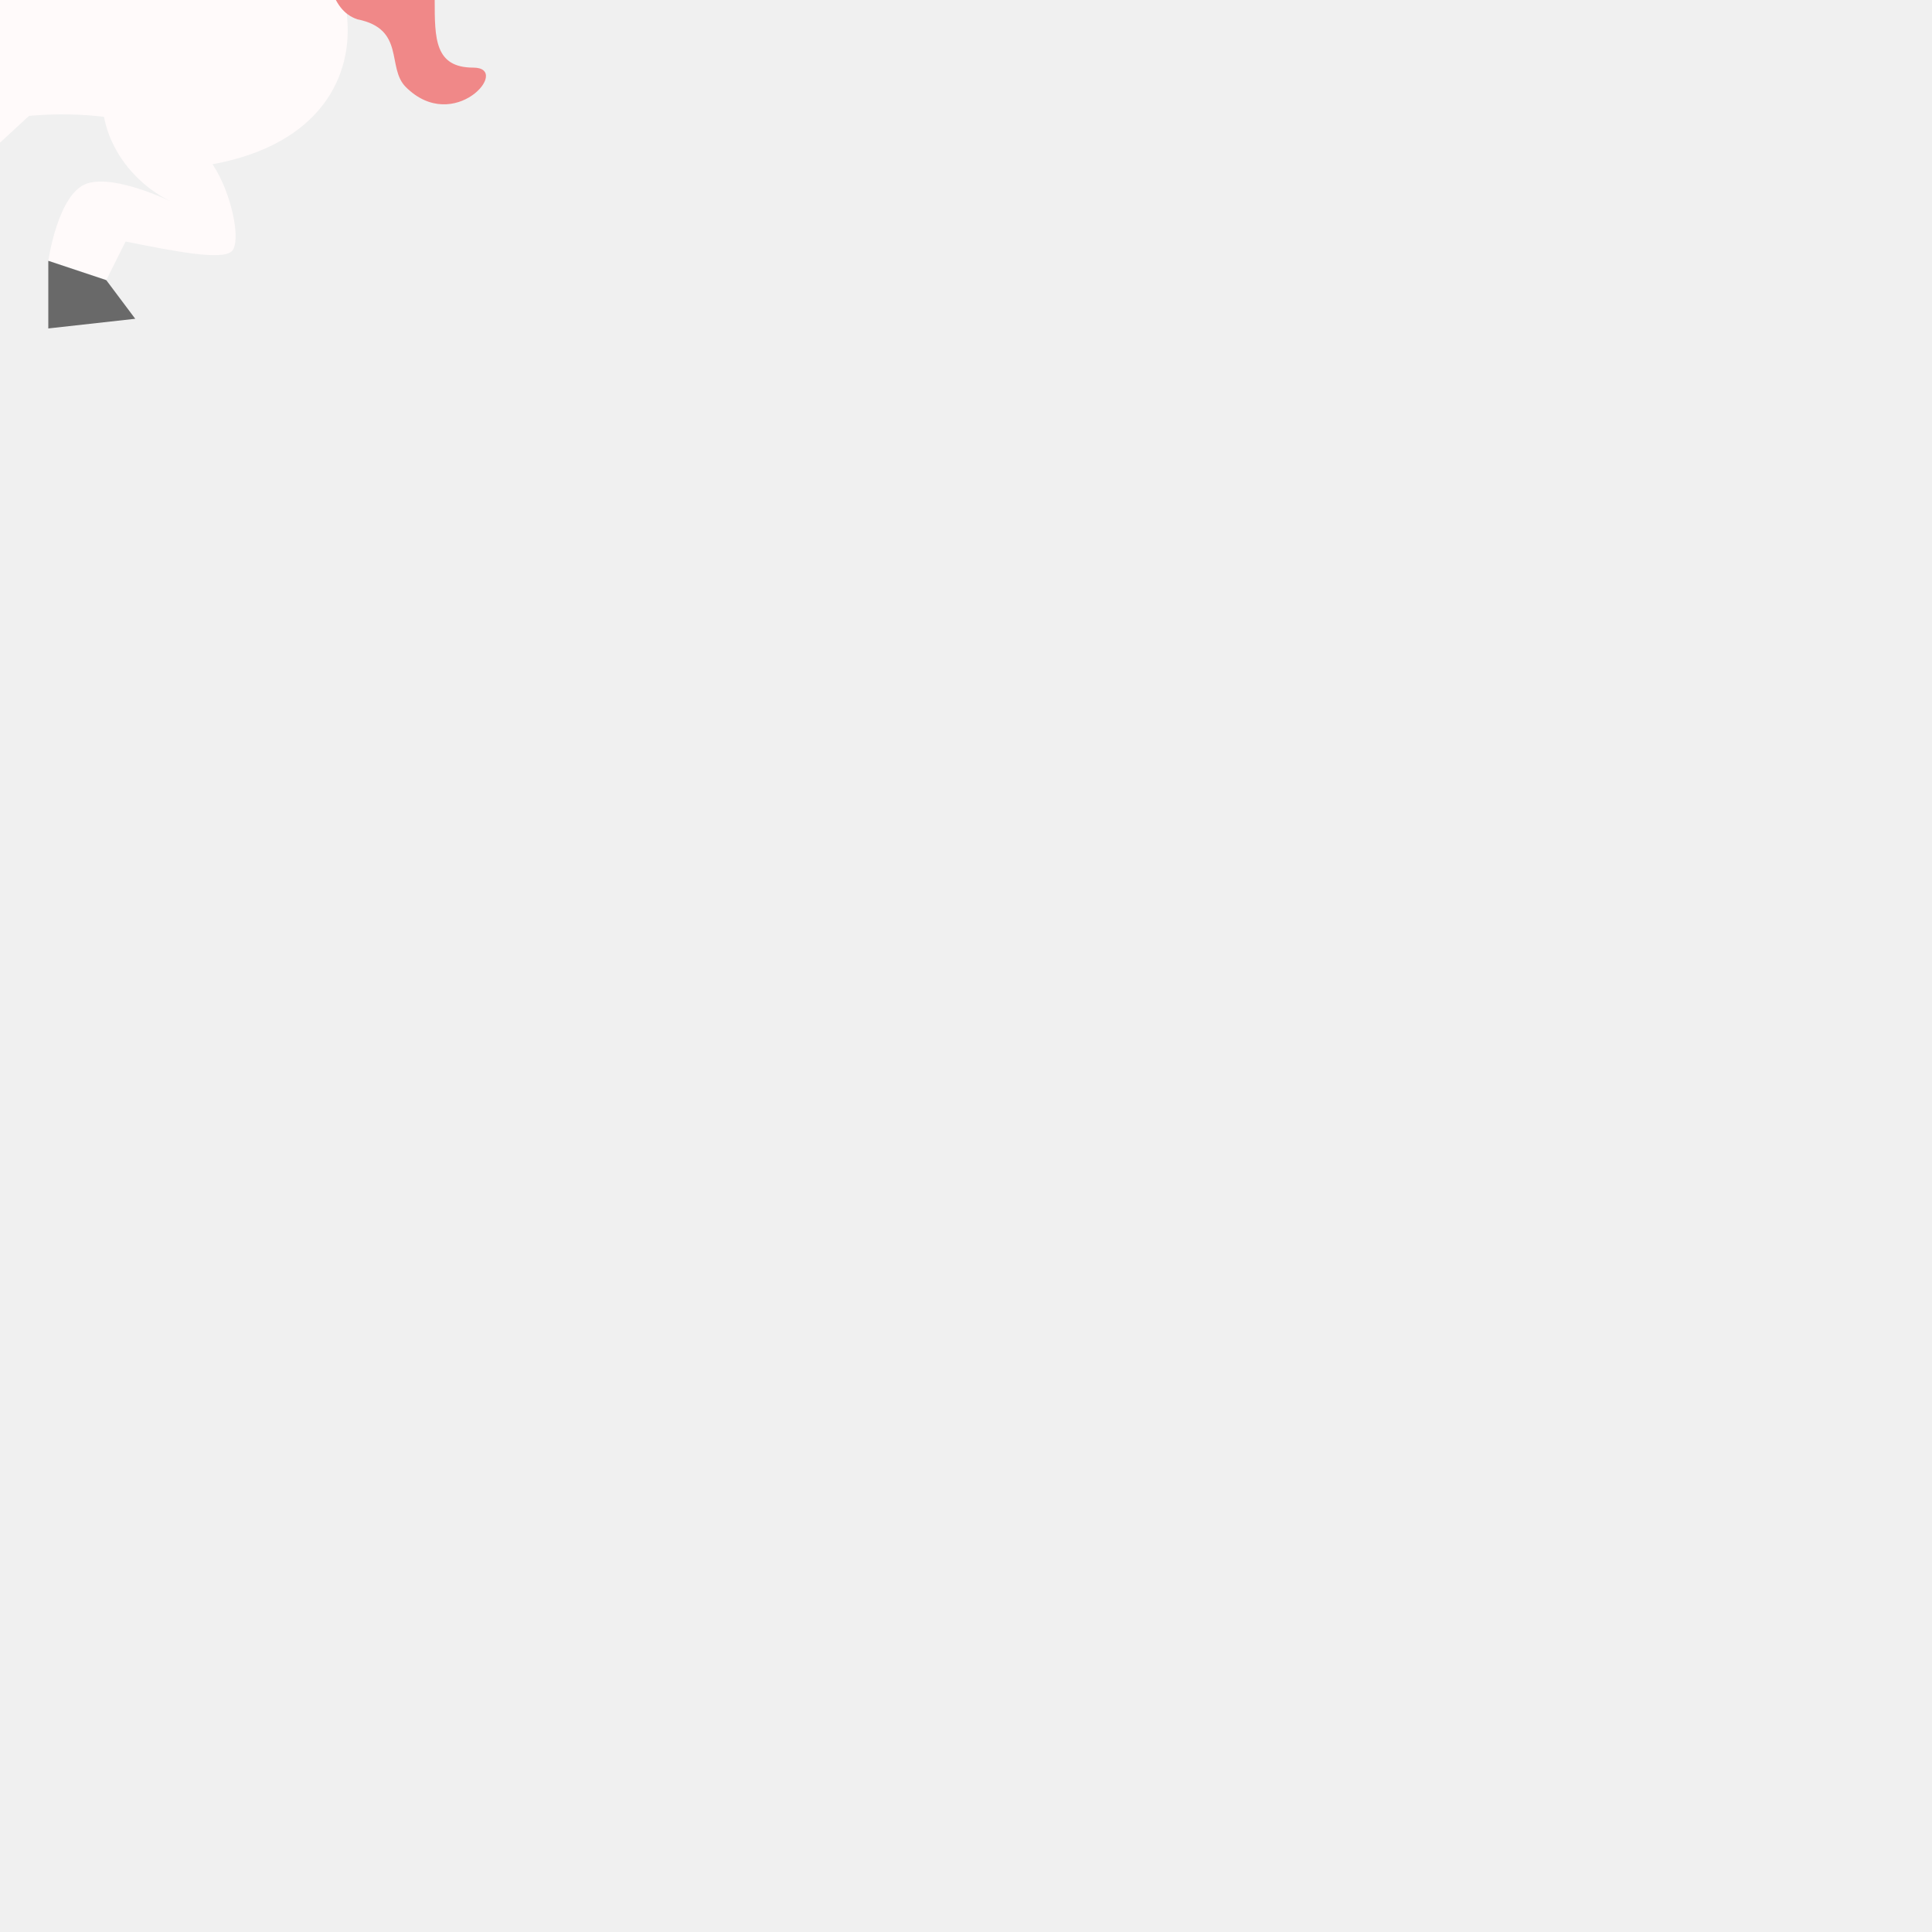
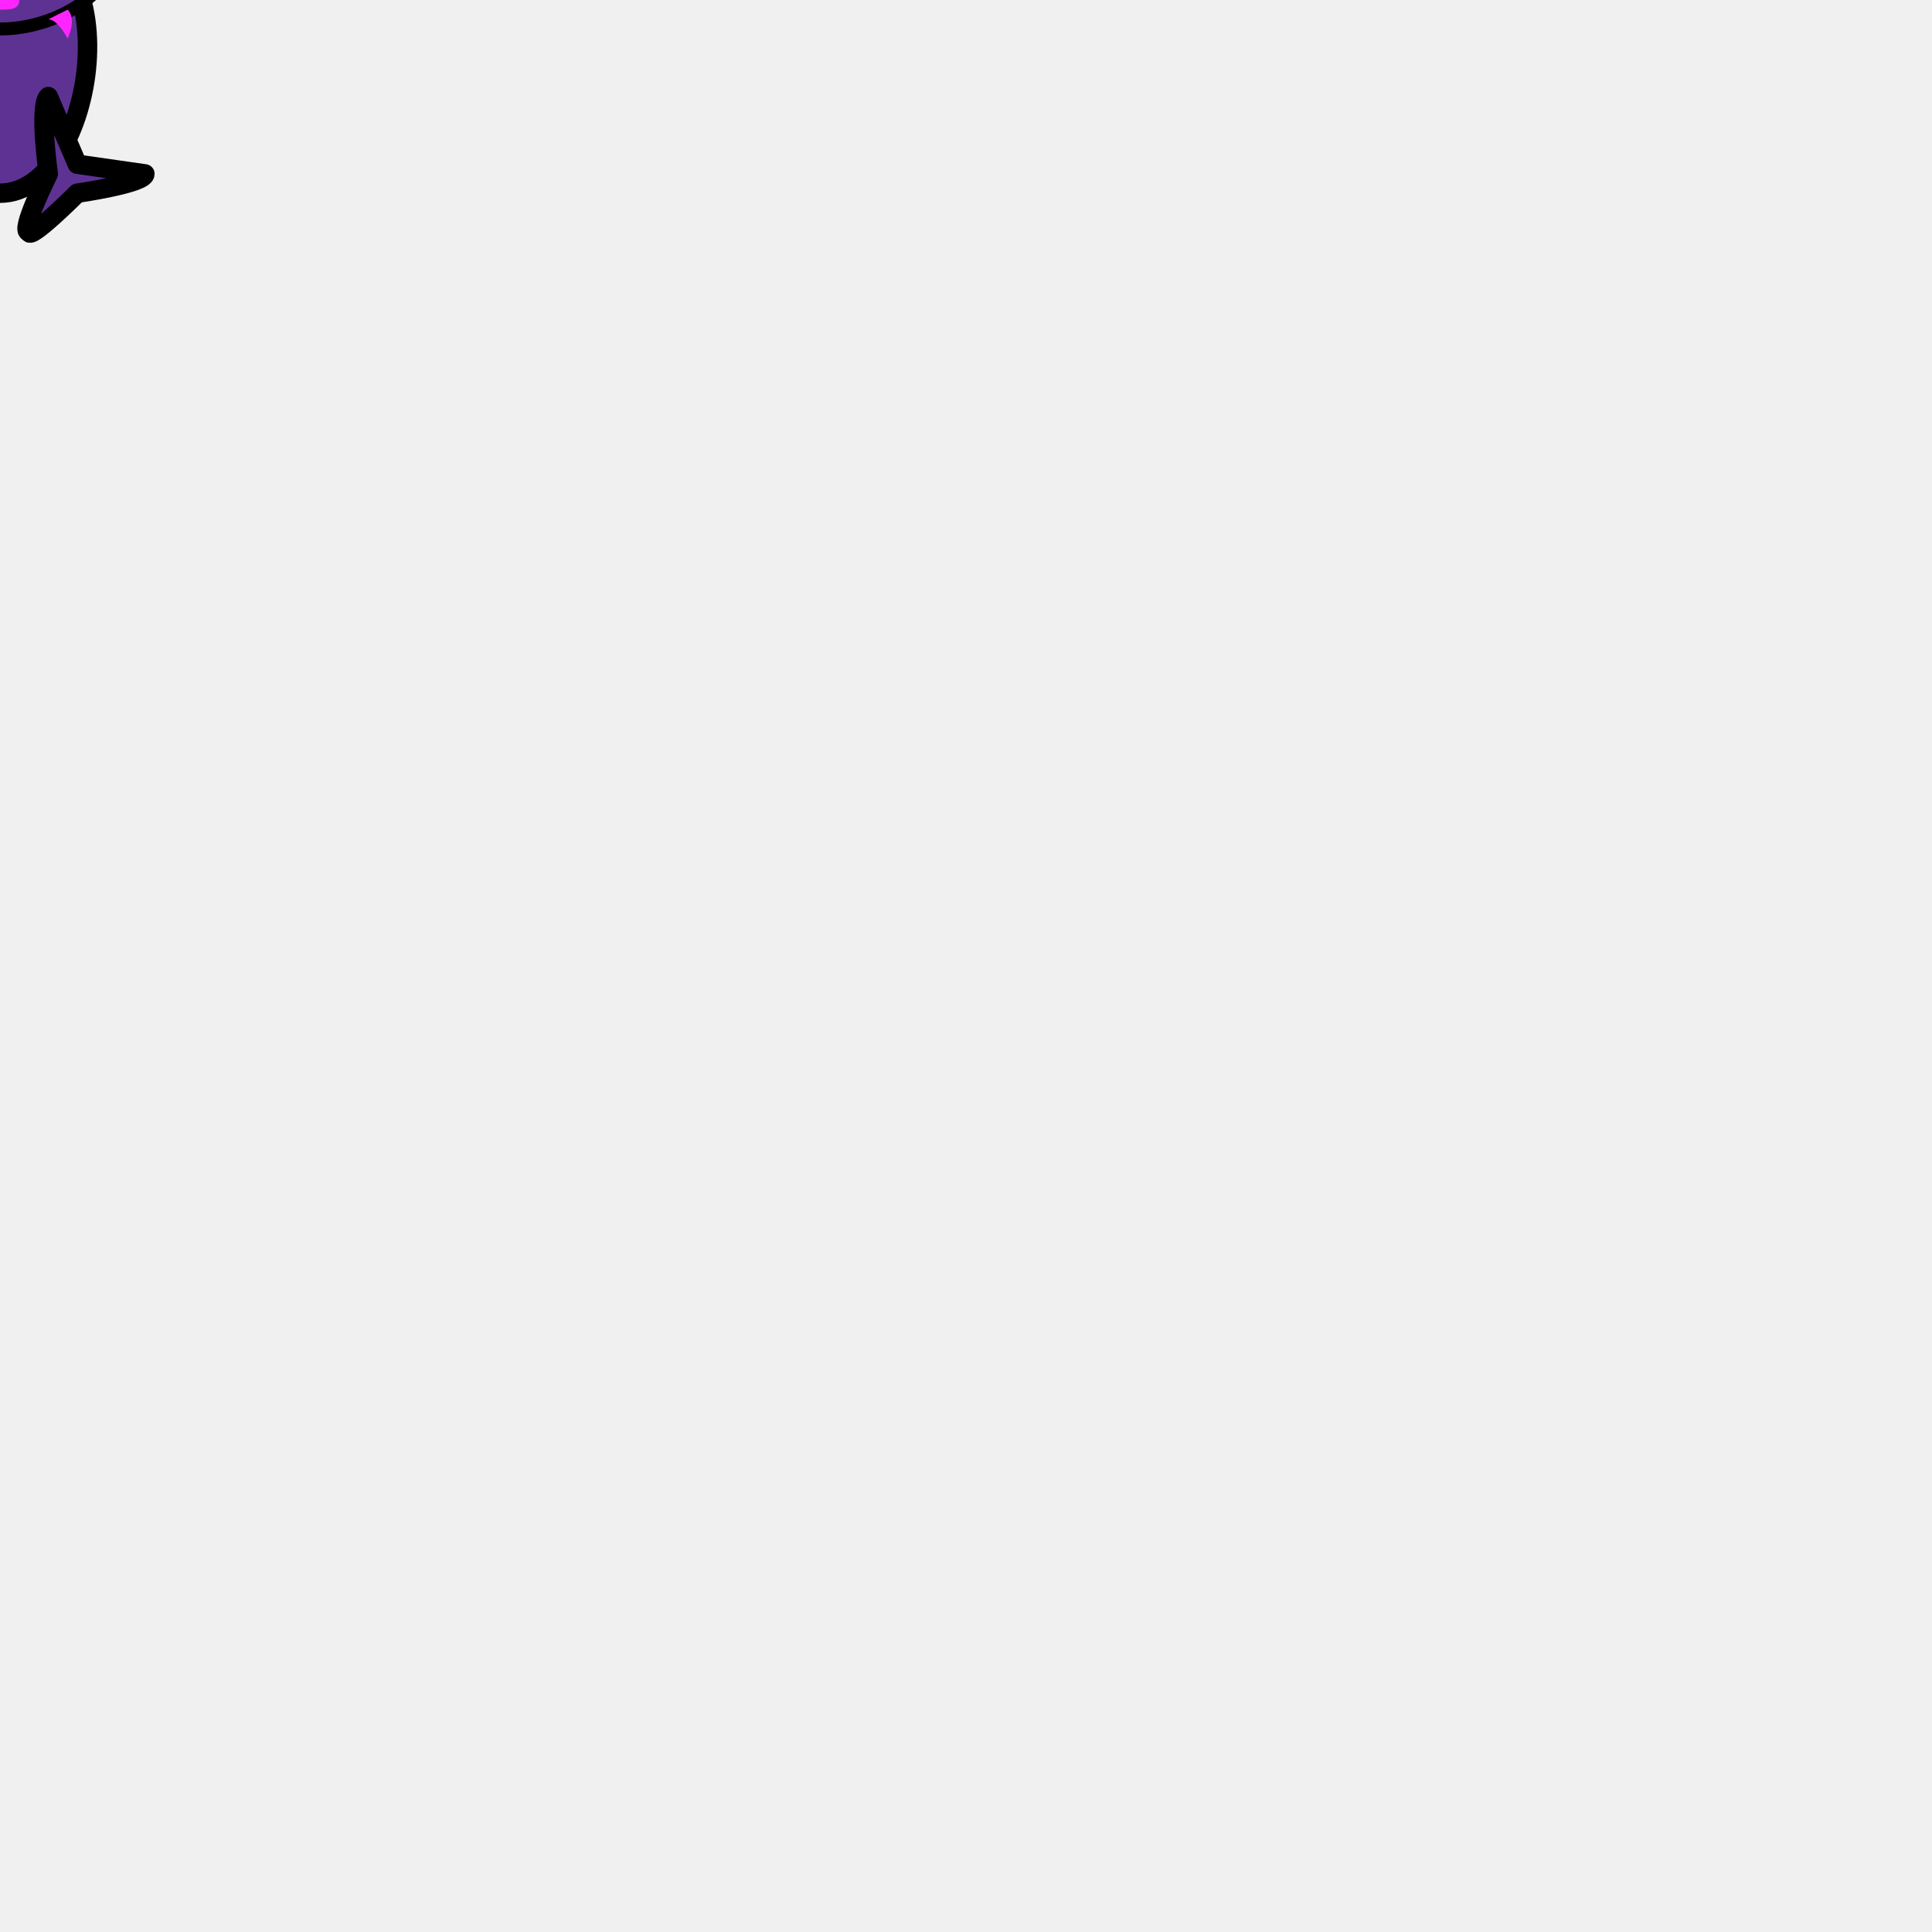
<svg xmlns="http://www.w3.org/2000/svg" xmlns:xlink="http://www.w3.org/1999/xlink" width="200" height="200" viewBox="0 0 200 200" version="1.1" id="svg1" xml:space="preserve">
  <defs id="defs1">
+     <linearGradient id="linearGradient12">
+       <stop style="stop-color:#ff25ff;stop-opacity:1;" offset="0" id="stop12" />
+       <stop style="stop-color:#000000;stop-opacity:1;" offset="1" id="stop13" />
+     </linearGradient>
    <linearGradient id="linearGradient40">
      <stop style="stop-color:#f08888;stop-opacity:1;" offset="0" id="stop139" />
      <stop style="stop-color:#ff55ff;stop-opacity:1;" offset="0.238" id="stop140" />
      <stop style="stop-color:#adc6ff;stop-opacity:1;" offset="0.581" id="stop141" />
      <stop style="stop-color:#80fdcd;stop-opacity:1;" offset="0.804" id="stop142" />
      <stop style="stop-color:#ffff70;stop-opacity:1;" offset="1" id="stop143" />
    </linearGradient>
    <linearGradient xlink:href="#linearGradient40" id="linearGradient233" gradientUnits="userSpaceOnUse" x1="66" y1="125" x2="166" y2="200" gradientTransform="translate(-1)" />
    <linearGradient xlink:href="#linearGradient40" id="linearGradient241" gradientUnits="userSpaceOnUse" x1="55" y1="120" x2="170" y2="195" />
    <linearGradient xlink:href="#linearGradient40" id="linearGradient242" gradientUnits="userSpaceOnUse" x1="59.594" y1="117.721" x2="160" y2="190" />
    <linearGradient xlink:href="#linearGradient40" id="linearGradient1" gradientUnits="userSpaceOnUse" x1="0" y1="100" x2="100" y2="0" />
    <linearGradient xlink:href="#linearGradient40" id="linearGradient2" gradientUnits="userSpaceOnUse" x1="0" y1="100" x2="100" y2="0" />
    <linearGradient xlink:href="#linearGradient40" id="linearGradient3" gradientUnits="userSpaceOnUse" x1="0" y1="100" x2="100" y2="0" />
    <linearGradient xlink:href="#linearGradient40" id="linearGradient4" gradientUnits="userSpaceOnUse" x1="0" y1="100" x2="100" y2="0" />
+     <linearGradient xlink:href="#linearGradient12" id="linearGradient13" x1="-50.006" y1="1.096" x2="3.382" y2="1.096" gradientUnits="userSpaceOnUse" />
  </defs>
  <g id="g73" style="display:none;opacity:1">
    <path style="fill:#000000;fill-opacity:1;stroke:#ff4500;stroke-width:0.99;stroke-linecap:round;stroke-linejoin:round;stroke-dasharray:none;stroke-opacity:1;paint-order:fill markers stroke" d="M -7,30 -27,42 V 22 l -8,1 5,-13 -20,-18 16,-2 -3,-8 7,-2 c 0,0 -14,-10 -14,-26 0,-17 22,-45 0,-40 26,-23 15,28 17,36 1,9 13,17 13,17 7,-12 -3,-13 -3,-13 10,-7 17,7 17,7 0,0 7,-13 17,-7 0,0 -11,1 -3,13 0,0 12,-8 13,-17 1,-9 -10,-59 17,-36 -22,-6 0,23 0,40 0,17 -14,26 -14,26 l 7,2 -3,8 16,2 -20,18 5,13 -8,-1 V 42 L 7,30 0,38 Z" id="path71" />
    <path id="path74" style="fill:#ff4500;fill-opacity:1;stroke:none;stroke-width:0.9;stroke-linecap:round;stroke-linejoin:round;stroke-dasharray:none;paint-order:fill markers stroke" d="M 9,1 C 5,9 4,15 6,16 8,17 13,13 17,6 21,-1 23,-9 21,-10 19,-11 13,-7 9,1 Z M -9,1 c 4,8 5,14 3,15 -2,1 -7,-3 -11,-10 -4,-7 -6,-15 -4,-16 2,-1 8,3 12,11 z m -16,6 13,15 5,-2 7,3 7,-3 5,2 13,-15 -13,18 -5,-2 -7,5 -7,-5 -5,2 z" />
  </g>
-   <g id="g233" style="display:inline;opacity:1">
+   <g id="g233" style="display:none;opacity:1">
    <path id="path220" style="fill:#fffafa;fill-opacity:1;stroke:none;stroke-width:2.755;stroke-linecap:round;stroke-linejoin:round;stroke-dasharray:none;stroke-opacity:1;paint-order:fill markers stroke" d="M 31,4 C 6,-3 7,16 18,21 18,21 12,18 9,19 6,20 5,27 5,27 l 6,2 2,-4 c 5,1 10,2 11,1 1,-1 0,-6 -2,-9 22,-4 15,-28 0,-30 -14,-1 -31,4 -32,0 -3,2 0,-1 -11,9 1,6 4,15 13,16 0,0 -4,7 -6,10 l -9,8 7,6 6,-12 13,-12 c 0,0 9,-1 14,2 m -31,-9 -14,5 -12,2 7,6 9,-5 14,-4 z" />
    <path style="fill:url(#linearGradient233);fill-opacity:1;stroke:none;stroke-width:2.755;stroke-linecap:round;stroke-linejoin:round;stroke-dasharray:none;paint-order:fill markers stroke" d="m 33,-6 c 6,-4 12,0 12,6 0,4 0,7 4,7 4,0 -2,7 -7,2 C 40,7 42,3 37,2 34,1 34,-3 33,-6 Z" id="path221" />
    <path style="display:inline;fill:url(#linearGradient241);stroke:none;stroke-width:2.755;stroke-linecap:round;stroke-linejoin:round;stroke-dasharray:none;stroke-opacity:1;paint-order:fill markers stroke" d="m -11,-13 c 1,3 0,10 4,11 3,0 4,-3 5,-5 2,1 7,2 9,-3 2,1 8,1 8,-1 0,-1 -1,-4 -4,-3 0,0 -4,-4 -10,0 0,0 -5,-7 -12,1 z" id="path222" />
    <path id="path233" style="display:inline;fill:#696969;fill-opacity:1;stroke:none;stroke-width:2.755;stroke-linecap:round;stroke-linejoin:round;stroke-dasharray:none;stroke-opacity:1;paint-order:fill markers stroke" d="m 5,27 6,2 3,4 -9,1 z m -24,-1 6,4 -3,6 -7,-6 z m -13,-15 5,4 -6,3 -7,-6 z" />
    <g id="g228">
      <path style="display:inline;fill:#fffafa;fill-opacity:1;stroke:none;stroke-width:2.755;stroke-linecap:round;stroke-linejoin:round;stroke-dasharray:none;stroke-opacity:1;paint-order:fill markers stroke" d="m -11,-16 c 4,11 -4,19 -11,18 -22,24 -32,-1 -22,-9 6,-4 8,-11 11,-15 0,0 -5,-8 1,-11 5,3 2,8 3,11 4,-1 8,-1 13,1 0,0 4,-9 11,-6 2,4 -6,11 -6,11 z" id="path223" />
      <path style="fill:#ffbfaf;fill-opacity:1;stroke:none;stroke-width:2.755;stroke-linecap:round;stroke-linejoin:round;stroke-dasharray:none;stroke-opacity:1;paint-order:fill markers stroke" d="m -41,-9 c 0,0 10,7 13,16 0,2 -8,10 -18,3 -9,-7 1,-18 5,-19 z" id="path224" />
      <path id="path227" style="fill:none;fill-opacity:1;stroke:#000000;stroke-width:2.755;stroke-linecap:round;stroke-linejoin:round;stroke-dasharray:none;stroke-opacity:1;paint-order:fill markers stroke" d="m -47,8 c 3,0 3,1 3,1 m 8,-20 c -3,2 -3,-1 -3,-1 m 18,4 c -2,3 -5,0 -5,0" />
      <path style="fill:url(#linearGradient242);stroke:none;stroke-width:2.755;stroke-linecap:round;stroke-linejoin:round;stroke-dasharray:none;stroke-opacity:1;paint-order:fill markers stroke" d="m -29,-22 c 0,0 -4,1 -2,4 3,3 13,0 15,-3 -1,-1 -15,-7 -13,-1 z" id="path228" />
      <path id="ellipse228" style="fill:#b69188;stroke-width:3;stroke-linecap:round;stroke-linejoin:round;paint-order:fill markers stroke" d="m -46,0 c 0,0 0,1 -1,1 -1,0 -1,-1 -1,-1 0,0 0,-1 1,-1 1,0 1,1 1,1 z m 9,6 c 0,0 0,1 -1,1 -1,0 -1,-1 -1,-1 0,0 0,-1 1,-1 1,0 1,1 1,1 z" />
      <path style="display:inline;opacity:1;fill:#fffafa;fill-opacity:1;stroke:none;stroke-width:0.75;stroke-linecap:round;stroke-linejoin:round;paint-order:fill markers stroke" d="m -27,-21 c 0,0 1.5,-8 3,-8 1.5,0 3,8 3,8 -3,1.5 -6,0 -6,0 z" id="path8" />
    </g>
  </g>
-   <g id="g43" style="display:none;opacity:1">
-     <path style="fill:#5e3293;fill-opacity:1;stroke:#000000;stroke-width:2.011;stroke-linecap:round;stroke-linejoin:round;stroke-opacity:1;paint-order:fill markers stroke" d="m -23,-17 c -25,1 -26,17 -26,17 3,-2 11,0 11,10 7,-5 12,0 12,6 3,-4 9,-3 11,3 9,2 23,-13 15,-21 0,0 -19,2 -23,-15 z m 46,0 C 48,-16 49,0 49,0 46,-2 38,0 38,10 31,5 26,10 26,16 23,12 17,13 15,19 6,21 -8,6 0,-2 0,-2 19,0 23,-17 Z" id="path31" />
+   <g id="g10" style="fill:url(#linearGradient13)">
+     <path style="display:inline;opacity:1;fill:url(#linearGradient13);fill-opacity:1;stroke:#000000;stroke-width:2.011;stroke-linecap:round;stroke-linejoin:round;stroke-opacity:1;paint-order:fill markers stroke" d="m -23,-17 c -25,1 -26,17 -26,17 3,-2 11,0 11,10 7,-5 12,0 12,6 3,-4 9,-3 11,3 9,2 23,-13 15,-21 0,0 -19,2 -23,-15 z" id="path9" />
+     <path id="path12" style="fill:#000000;fill-opacity:1;stroke-linecap:round;stroke-linejoin:round;paint-order:fill markers stroke" d="m -15 16 c 0 0 -8 -27 -8 -33 -2 12 5 28 8 33 z m -8 -33 c -3 10 -2 30 -2 30 -2 -11 -4 -20 2 -30 z m 0 0 c -4 6 -14 24 -14 24 2 -10 7 -19 14 -24 z" />
+     <path style="display:none;opacity:1;fill:url(#linearGradient13);fill-opacity:1;stroke:#000000;stroke-width:2.011;stroke-linecap:round;stroke-linejoin:round;stroke-opacity:1;paint-order:fill markers stroke" d="m -23,-17 c -25,1 -26,17 -26,17 3,-2 11,0 11,10 7,-5 12,0 12,6 3,-4 9,-3 11,3 9,2 23,-13 15,-21 0,0 -19,2 -23,-15 z" id="path14" />
+   </g>
+   <g id="g43" style="display:inline;opacity:1">
+     <path style="display:none;fill:#5e3293;fill-opacity:1;stroke:#000000;stroke-width:2.011;stroke-linecap:round;stroke-linejoin:round;stroke-opacity:1;paint-order:fill markers stroke" d="m -23,-17 c -25,1 -26,17 -26,17 3,-2 11,0 11,10 7,-5 12,0 12,6 3,-4 9,-3 11,3 9,2 23,-13 15,-21 0,0 -19,2 -23,-15 z m 46,0 C 48,-16 49,0 49,0 46,-2 38,0 38,10 31,5 26,10 26,16 23,12 17,13 15,19 6,21 -8,6 0,-2 0,-2 19,0 23,-17 Z" id="path31" />
    <path style="display:inline;fill:#5e3293;fill-opacity:1;stroke:#000000;stroke-width:2.011;stroke-linecap:round;stroke-linejoin:round;stroke-opacity:1;paint-order:fill markers stroke" d="M 0,20 C -10,20 -14,-7 0,-7 14,-7 10,20 0,20 Z" id="path32" />
    <path style="display:inline;fill:#5e3293;fill-opacity:1;stroke:#000000;stroke-width:1.341;stroke-linecap:round;stroke-linejoin:round;stroke-dasharray:none;stroke-opacity:1;paint-order:fill markers stroke" d="m -3,-24 c -2,3 -16,9 -7,14 -6,6 2,13 10,13 8,0 16,-7 10,-13 9,-5 -5,-11 -7,-14 1,9 0,13 0,13 H 0 -3 c 0,0 -1,-4 0,-13 z" id="path33" />
    <path style="display:inline;fill:#5e3293;fill-opacity:1;stroke:#000000;stroke-width:2.011;stroke-linecap:round;stroke-linejoin:round;stroke-opacity:1;paint-order:fill markers stroke" d="m -3,24 c 0,1 -5,-4 -5,-4 0,0 -7,-1 -7,-2 l 7,-1 3,-7 c 1,1 0,8 0,8 0,0 3,6 2,6 z m 6,0 c 0,1 5,-4 5,-4 0,0 7,-1 7,-2 L 8,17 5,10 c -1,1 0,8 0,8 0,0 -3,6 -2,6 z" id="path34" />
    <path style="display:inline;fill:#82ff52;fill-opacity:1;stroke:none;stroke-width:1.341;stroke-linecap:round;stroke-linejoin:round;stroke-dasharray:none;paint-order:fill markers stroke" d="m -10,-10 8,8 c -7,0 -9,-3 -8,-8 z m 20,0 -8,8 c 7,0 9,-3 8,-8 z" id="path35" />
    <path style="fill:#ff25ff;fill-opacity:1;stroke:none;stroke-width:2;stroke-linecap:round;stroke-linejoin:round;stroke-dasharray:none;stroke-opacity:1;paint-order:fill markers stroke" d="m -3,-24 c -2,6 -9,10 -6,12 3,2 6,1 6,1 -2,-5 0,-13 0,-13 z m 6,0 c 2,6 9,10 6,12 -3,2 -6,1 -6,1 2,-5 0,-13 0,-13 z" id="path36" />
    <path style="fill:#ff25ff;fill-opacity:1;stroke:none;stroke-width:2;stroke-linecap:round;stroke-linejoin:round;stroke-dasharray:none;stroke-opacity:1;paint-order:fill markers stroke" d="m -7,1 c -1,1 0,3 0,3 0,0 1,-2 2,-2 z M 7,1 C 8,2 7,4 7,4 7,4 6,2 5,2 Z" id="path42" />
    <path id="ellipse42" style="fill:#ff25ff;stroke-width:2;stroke-linecap:round;stroke-linejoin:round;paint-order:fill markers stroke" d="M 2,0 C 2,1 1,1 0,1 -1,1 -2,1 -2,0 c 0,-1 1,-1 2,-1 1,0 2,0 2,1 z" />
  </g>
  <g id="g170" style="display:none;stroke-width:2.247;stroke-dasharray:none">
    <path style="fill:#fffafa;fill-opacity:1;stroke:none;stroke-width:2.247;stroke-linecap:square;stroke-dasharray:none;stroke-opacity:1;paint-order:fill markers stroke" d="m 153,124 -8,13 -6,63 h -9 l 5,-18 -10,-43 -1,-5 h -8 c -10,1 -19,1 -29,-1 l -25,-6 -5,4 c -3,3 -6,7 -9,10 l -6,9 -3,28 1,22 h -7 l -5,-63 -5,-6 c -3,-4 -5,-9 -5,-14 v -11 c 0,-7 2,-14 7,-19 l 4,-5 C 35,74 45,70 55,71 l 33,5 c 7,0 13,0 19,-1 l 17,-4 7,-36 32,8 -3,9 -2,24 3,20 c 1,10 -2,19 -8,28 z" id="body" />
    <path style="display:inline;fill:url(#linearGradient2);stroke-width:2.247;stroke-linecap:square;stroke-dasharray:none;paint-order:fill markers stroke" d="m 34,77 v 8 c 0,6 -3,10 -7,14 -6,6 -9,18 -8,24 2,11 0,19 -3,22 -2,2 -10,10 -13,10 -2,0 -1,-5 0,-8 1,-3 2,-12 -1,-22 -3,-9 -3,-14 5,-21 5,-4 6,-7 6,-11 0,-4 -3,-18 9,-18 6,0 6,1 12,2 z" id="path155" />
    <g id="g169" style="display:inline">
      <path style="display:inline;fill:#fffafa;fill-opacity:1;stroke:none;stroke-width:2.247;stroke-linecap:square;stroke-dasharray:none;stroke-opacity:1;paint-order:fill markers stroke" d="m 131,35 14,-17 9,-11 v 12 l 13,4 22,15 c 3,2 10,9 9,12 l -1,4 c -1,2 -3,4 -5,6 -2,1 -14,-3 -14,-3 l -18,-6 z" id="path156" />
      <g id="g158">
        <path style="fill:#ffbfaf;fill-opacity:1;stroke-width:2.247;stroke-linecap:square;stroke-dasharray:none;paint-order:fill markers stroke" d="m 189,38 -11,19 c 2,2 15,10 21,-2 l 1,-3 c 3,-8 -9,-14 -11,-14 z" id="path157" />
        <path id="path158" style="fill:#b69188;stroke-linecap:square;paint-order:fill markers stroke" d="m 196,46 c -1,1 -5,-2 -4,-3 1,-1 5,2 4,3 z" />
      </g>
      <path style="display:inline;fill:#fffafa;fill-opacity:1;stroke:none;stroke-width:2;stroke-linecap:round;stroke-linejoin:round;stroke-dasharray:none;stroke-opacity:1;paint-order:fill markers stroke" d="m 154,19 13,4 7,-48 z" id="path167" />
      <path style="display:inline;fill:url(#linearGradient3);stroke:none;stroke-width:2.247;stroke-linecap:square;stroke-dasharray:none;paint-order:fill markers stroke" d="m 154,19 c -1,1 -2,1 -2,3 0,1 1,2 2,2 h 4 c 8,1 12,10 16,10 4,0 2,-5 2,-5 3,-1 3,-5 0,-5 -7,0 -9,-5 -15,-3 v 0 c -3,-2 -7,-2 -7,-2 z" id="path168" />
      <path style="display:inline;fill:url(#linearGradient4);stroke:none;stroke-width:2.247;stroke-linecap:square;stroke-dasharray:none;paint-order:fill markers stroke" d="m 145,18 -15,8 c -4,2 -7,7 -7,12 v 7 c 0,3 -2,7 -3,8 -4,3 -7,5 -7,10 1,12 3,21 10,21 2,0 4,-1 5,-3 l 5,-10 c 2,0 4,-1 5,-2 2,-2 2,-4 2,-6 l -1,-15 c 4,-2 6,-7 6,-12 z" id="path169" />
    </g>
    <path style="display:inline;fill:url(#linearGradient1);stroke:none;stroke-width:2.247;stroke-linecap:square;stroke-dasharray:none;paint-order:fill markers stroke" d="m 123,39 v 6 c 0,6 -3,7 -8,11 -5,4 -6,12 -8,19 h 2 c 4,0 6,3 8,6 1,2 3,3 5,3 6,0 8,-8 10,-13 5,0 7,-4 7,-8 0,-4 -1,-15 -1,-15 l 1,-2 c 5,-10 -11,-15 -14,-12 -1,1 -2,3 -2,5 z" id="path170" />
  </g>
+   <path style="display:none;stroke-width:2;stroke-dasharray:none;fill:#fffafa;fill-opacity:1;stroke:none;stroke-linecap:round;stroke-linejoin:round;stroke-opacity:1;paint-order:fill markers stroke" d="m 154,19 13,4 c 3,-33 9,-47 7,-48 -2,-1 -4,15 -20,44 z" id="path167-7" />
  <g id="g167" style="display:none;stroke-width:2.247;stroke-dasharray:none">
    <g id="g162" style="display:inline">
      <path style="display:inline;fill:#ff4500;fill-opacity:1;stroke:none;stroke-width:2.247;stroke-linecap:square;stroke-dasharray:none;paint-order:fill markers stroke" d="m 153,29 c 0,0 10,8 20,5 -1,4 -5,7 -10,6 -9,-2 -10,-11 -10,-11 z" id="path159" />
      <path id="path160" style="fill:#000000;stroke-width:8.052;stroke-linecap:square;paint-order:fill markers stroke" d="m 163,37 c 0,-4 3,-4 3,0 0,4 -3,4 -3,0 z" />
      <path id="path161" style="display:inline;fill:none;fill-opacity:1;stroke:#000000;stroke-width:2;stroke-linecap:round;stroke-linejoin:round;stroke-dasharray:none;stroke-opacity:1;paint-order:fill markers stroke" d="m 153,29 c 0,0 10,9 20,5 m 20,26 c 0,0 -6,-9 -11,-3" />
    </g>
    <g id="g164" style="display:inline;stroke-width:2.247;stroke-dasharray:none">
      <path id="path162" style="display:inline;fill:none;fill-opacity:1;stroke:#000000;stroke-width:2;stroke-linecap:round;stroke-linejoin:round;stroke-dasharray:none;stroke-opacity:1;paint-order:fill markers stroke" d="m 163,42 5,-5 m -8,1 8,-1 m -6,-4 6,4 m 25,23 c 0,0 -4,-3 -11,-2" />
    </g>
    <g id="g166" style="display:inline;stroke-width:2.247;stroke-dasharray:none">
      <path id="path166" style="display:inline;fill:none;fill-opacity:1;stroke:#000000;stroke-width:2;stroke-linecap:round;stroke-dasharray:none;stroke-opacity:1;paint-order:fill markers stroke" d="m 159,37 c 6,-5 3,-6 9,0 m 25,23 c 0,0 -5,0 -11,-3" />
    </g>
  </g>
  <g id="g6" style="display:none;stroke-width:2.247;stroke-dasharray:none">
    <path style="display:inline;fill:none;fill-opacity:1;stroke:#000000;stroke-width:3;stroke-linecap:round;stroke-linejoin:round;stroke-opacity:1;paint-order:fill markers stroke" d="m -5,20 c 5,7 10,0 10,0" id="path3" />
    <path style="display:none;fill:none;fill-opacity:1;stroke:#000000;stroke-width:3;stroke-linecap:round;stroke-linejoin:round;stroke-opacity:1;paint-order:fill markers stroke" d="M -5,20 C 0,30 19,14 19,14" id="path4" />
    <path id="path5" style="display:none;fill:#000000;stroke:none;stroke-width:3;stroke-linecap:round;stroke-linejoin:round;paint-order:fill markers stroke" d="m 15,0 c 0,5 0,10 -2,10 -2,0 -2,-5 -2,-10 0,-5 0,-10 2,-10 2,0 2,5 2,10 z m -26,0 c 0,5 0,10 -2,10 -2,0 -2,-5 -2,-10 0,-5 0,-10 2,-10 2,0 2,5 2,10 z" />
    <path id="path6" style="display:inline;fill:#000000;stroke:none;stroke-width:3;stroke-linecap:round;stroke-linejoin:round;paint-order:fill markers stroke" d="m -10,0 c 0,5 -1,10 -3,10 -2,0 -3,-5 -3,-10 0,-5 1,-10 3,-10 2,0 3,5 3,10 z m 26,0 c 0,5 -1,10 -3,10 -2,0 -3,-5 -3,-10 0,-5 1,-10 3,-10 2,0 3,5 3,10 z" />
  </g>
  <g id="g1" style="display:none;fill:#f08080;stroke:#000000">
    <path style="fill:#f08080;fill-opacity:1;stroke:#000000;stroke-width:3;stroke-linecap:round;stroke-linejoin:round;paint-order:fill markers stroke" d="M 1.1,7.9 C -11.5,-1.2 -8.8,-6.4 -6.5,-7.5 -2.5,-9 0,-6 0,-6 c 0,0 2.3,-2.1 5.1,-1.9 2.7,0.4 6.1,4.6 3.6,7.8 -2.5,3.2 -6.5,4.2 -7.6,8 z" id="path1" />
  </g>
  <g id="g2" style="display:none;fill:#f08080;stroke:#000000">
    <path style="display:inline;fill:#f08080;fill-opacity:1;stroke:#000000;stroke-width:3;stroke-linecap:round;stroke-linejoin:round;paint-order:fill markers stroke" d="m 1,8 c -13,-9 -11,-15 -7,-16 4,-1 6,2 6,2 0,0 2,-2 5,-2 3,0 6,5 4,8 C 7,3 3,4 1,8 Z" id="path2" />
  </g>
  <g id="g9" style="display:none;fill:#f5f5f5;stroke:#ffffff;stroke-width:1;stroke-dasharray:none" clip-path="none" transform="scale(2)">
    <path id="rect3" style="fill:#dcdcdc;stroke:#ffffff;stroke-linecap:round;stroke-linejoin:round;paint-order:fill markers stroke" d="M 35,10 H 23 V 0 h 12 m 0,20 H 30 V 10 h 5 M 0,10 H 11 V 20 H 0 M 0,0 H 3 V 10 H 0" />
    <path id="rect4" style="fill:#d3d3d3;stroke:#ffffff;stroke-width:1;stroke-linecap:round;stroke-linejoin:round;stroke-dasharray:none;paint-order:fill markers stroke" d="M 3,0 H 23 V 10 H 3 Z m 8,10 H 31 V 20 H 11 Z" />
  </g>
  <path style="display:none;fill:#b22222;fill-opacity:1;stroke-width:3;stroke-linecap:round;stroke-linejoin:round;paint-order:fill markers stroke" d="m 95,200 h 10 V 90 L 140,60 131.978,52.297 100,80 73.482,52.125 66.358,58.642 95,90 Z" id="path7" />
  <g id="g18" style="display:none">
    <path style="fill:#a9a9a9;stroke:none;stroke-width:15;stroke-linecap:round;stroke-linejoin:round;paint-order:fill markers stroke" d="m -40,-225 15,60 V 55 h 50 v -220 l 15,-60 z" id="path18" />
    <path style="display:inline;fill:#ba55d3;stroke:none;stroke-width:15;stroke-linecap:round;stroke-linejoin:round;paint-order:fill markers stroke" d="m -50,-225 c 0,0 50,15 100,0 -35,-50 -50,-125 -50,-125 0,0 -15,75 -50,125 z" id="path15" />
    <path id="path23" style="fill:#808080;fill-opacity:1;stroke:none;stroke-width:15;stroke-linecap:round;stroke-linejoin:round;paint-order:fill markers stroke" d="m -25,-185 c 5,5 10,5 10,5 l -5,-25 c 0,0 -5,-15 -10,-5 z m 5,135 h 10 v -30 c 0,0 -5,-10 -10,0 z m 0,-68 h 10 v -30 c 0,0 -5,-12 -10,0 z" />
  </g>
  <g id="g186" style="display:none">
    <text xml:space="preserve" style="font-size:40px;line-height:40px;font-family:'Arial Rounded MT Bold';-inkscape-font-specification:'Arial Rounded MT Bold, ';text-align:center;letter-spacing:0.5px;word-spacing:0px;writing-mode:lr-tb;direction:ltr;text-anchor:middle;fill:#b22222;stroke-width:3;stroke-linecap:round;stroke-linejoin:round;paint-order:fill markers stroke" id="text1" x="100.352" y="100.016">
      <tspan style="font-style:normal;font-variant:normal;font-weight:bold;font-stretch:normal;font-size:40px;font-family:Neistil;-inkscape-font-specification:'Neistil Bold';letter-spacing:0.5px" id="tspan12" x="100.602" y="100.016">abcdefghijklmnopqrstuvwxyz0123456789:.,!</tspan>
    </text>
    <text xml:space="preserve" style="font-style:normal;font-variant:normal;font-weight:bold;font-stretch:normal;font-size:32px;line-height:1;font-family:Neistil;-inkscape-font-specification:'Neistil Bold';text-align:center;letter-spacing:0px;word-spacing:0px;writing-mode:lr-tb;direction:ltr;text-anchor:middle;fill:#ffffff;stroke:none;stroke-width:3;stroke-linecap:round;stroke-linejoin:round;paint-order:fill markers stroke" x="-260" y="140" id="text4">
      <tspan id="tspan4" x="-260" y="140">SLINGSHOT SIEGE</tspan>
    </text>
    <text xml:space="preserve" style="font-style:normal;font-variant:normal;font-weight:bold;font-stretch:normal;font-size:32px;line-height:1;font-family:Neistil;-inkscape-font-specification:'Neistil Bold';text-align:center;letter-spacing:0px;word-spacing:0px;writing-mode:lr-tb;direction:ltr;text-anchor:middle;fill:#ffffff;stroke:none;stroke-width:3;stroke-linecap:round;stroke-linejoin:round;paint-order:fill markers stroke" x="-259.12" y="172" id="text5">
      <tspan x="-259.12" y="172" id="tspan6">slingshot siege</tspan>
    </text>
    <text xml:space="preserve" style="font-style:normal;font-variant:normal;font-weight:bold;font-stretch:normal;font-size:32px;line-height:1;font-family:Neistil;-inkscape-font-specification:'Neistil Bold';text-align:center;letter-spacing:0px;word-spacing:0px;writing-mode:lr-tb;direction:ltr;text-anchor:middle;fill:#ffffff;stroke:none;stroke-width:3;stroke-linecap:round;stroke-linejoin:round;paint-order:fill markers stroke" x="-270" y="210" id="text7">
      <tspan x="-270" y="210" id="tspan8">tap to start</tspan>
    </text>
    <text xml:space="preserve" style="font-style:normal;font-variant:normal;font-weight:bold;font-stretch:normal;font-size:20px;line-height:1;font-family:Neistil;-inkscape-font-specification:'Neistil Bold';text-align:center;letter-spacing:0px;word-spacing:0px;writing-mode:lr-tb;direction:ltr;text-anchor:middle;fill:#ffffff;stroke:none;stroke-width:3;stroke-linecap:round;stroke-linejoin:round;paint-order:fill markers stroke" x="-54.05" y="118" id="text10">
      <tspan x="-54.05" y="118" id="tspan10">a</tspan>
    </text>
    <text xml:space="preserve" style="font-style:normal;font-variant:normal;font-weight:bold;font-stretch:normal;font-size:40px;line-height:1;font-family:Neistil;-inkscape-font-specification:'Neistil Bold';text-align:center;letter-spacing:0px;word-spacing:0px;writing-mode:lr-tb;direction:ltr;text-anchor:middle;fill:#ffffff;stroke:none;stroke-width:3;stroke-linecap:round;stroke-linejoin:round;paint-order:fill markers stroke" x="-215" y="50" id="text11">
      <tspan id="tspan11" x="-215" y="50" />
    </text>
    <path style="font-weight:bold;font-size:40px;line-height:40px;font-family:Neistil;-inkscape-font-specification:'Neistil Bold';text-align:center;letter-spacing:0.5px;word-spacing:0px;text-anchor:middle;fill:#b22222;stroke-width:3;stroke-linecap:round;stroke-linejoin:round;paint-order:fill markers stroke" d="m -242,35 h -18 v 20 h 18 z m -16,18 V 43 h 10 v -2 h -10 v -4 h 14 v 16 z m 10,-6 h -6 v 2 h 6 z m 26,-12 v 20 h -18 V 25 h 10 v 10 z m -16,-8 v 26 h 14 V 37 h -8 V 27 Z m 6,22 v -8 h 2 v 8 z m 30,6 h -18 V 35 h 18 z m -2,-2 v -8 h -8 v -2 h 8 v -6 h -14 v 16 z m 4,-18 v 20 h 18 V 25 h -10 v 10 z m 16,-8 v 26 h -14 V 37 h 8 V 27 Z m -6,22 v -8 h -2 v 8 z m 28,6 h -18 V 35 h 18 z m -2,-2 v -4 h -10 v -2 h 10 V 37 h -14 v 16 z m -4,-10 h -6 v -2 h 6 z m 26,-10 h -2 v 6 h -4 v 16 h -8 V 39 h -4 v -8 h 4 v -6 h 14 z m -2,-2 v -4 h -10 v 6 h -4 v 4 h 4 v 16 h 4 V 37 h 4 v -4 h -4 v -2 z m 22,32 h -18 V 35 h 18 z m -2,-2 V 37 h -14 v 18 h 10 v 2 h -10 v 4 z m -6,-10 h -2 V 41 h 2 z m 30,-16 v 20 h -18 V 25 h 10 v 10 z m -16,-8 v 26 h 6 V 41 h 2 v 12 h 6 V 37 h -8 V 27 Z m 18,0 v 28 h 10 V 27 Z m 2,8 v -6 h 6 v 6 z m 0,18 V 37 h 6 v 16 z m 10,-26 v 28 h -2 v 8 h 12 V 27 Z m 2,8 v -6 h 6 v 6 z m -2,26 v -4 h 2 V 37 h 6 V 61 Z M -56,35 V 55 H -74 V 25 h 10 v 10 z m -16,-8 v 26 h 6 v -6 h 2 v 6 h 6 v -8 h -4 v -2 h 4 v -6 h -6 v 4 h -2 V 27 Z m 28,28 H -54 V 25 h 10 z m -2,-2 V 27 h -6 v 26 z m 22,2 V 35 H -42 V 55 Z M -40,53 V 37 h 6 v 4 h 2 v -4 h 6 v 16 h -4 v -8 h -2 v 8 h -2 v -8 h -2 v 8 z m 36,2 V 35 H -20 V 55 Z M -18,53 V 37 h 14 v 16 h -8 V 41 h 2 v 12 z m 36,2 V 35 H 0 V 55 Z M 2,53 V 37 h 14 v 16 z m 6,-4 v -8 h 2 v 8 z m 31,6 V 35 H 21 V 63 H 31 V 55 Z M 23,61 V 37 h 14 v 16 h -8 v 8 z m 6,-20 v 8 h 2 V 41 Z M 41,55 V 35 H 59 V 63 H 49 v -8 z m 16,6 V 37 H 43 v 16 h 8 v 8 z M 51,41 v 8 h -2 v -8 z m 28,4 H 71 V 55 H 61 V 35 h 18 z m -2,-2 v -6 h -6 v 2 h -2 v -2 h -6 v 16 h 6 V 43 Z M 99,55 H 81 V 35 H 99 Z M 97,53 V 43 h -8 v -2 h 8 V 37 H 83 v 10 h 8 v 2 h -8 v 4 z m 21,-14 h -4 v 16 h -8 V 39 h -4 v -8 h 4 v -6 h 8 v 6 h 4 z m -2,-2 v -4 h -4 v -6 h -4 v 6 h -4 v 4 h 4 v 16 h 4 V 37 Z m 22,18 V 35 H 120 V 55 Z M 122,53 V 37 h 6 v 10 h 2 V 37 h 6 v 16 z m 36,-4 V 35 h -18 v 14 l 6,6 h 6 z m -16,0 V 37 h 6 v 10 h 2 V 37 h 6 v 12 l -4,4 h -6 z m 36,6 H 160 V 35 h 18 z m -2,-2 V 37 h -4 v 8 h -2 v -8 h -2 v 8 h -2 v -8 h -4 v 16 h 6 v -4 h 2 v 4 z m 22,2 H 180 V 35 h 18 z m -2,-2 v -8 h -4 v -2 h 4 v -6 h -6 v 4 h -2 v -4 h -6 v 6 h 4 v 2 h -4 v 8 h 6 v -6 h 2 v 6 z m 22,10 H 200 V 35 h 18 z m -2,-2 V 37 h -6 v 12 h -2 V 37 h -6 v 16 h 10 v 2 h -10 v 6 z m 22,-6 H 220 V 35 h 18 z m -2,-2 v -4 h -8 v -2 h 8 V 37 h -14 v 4 h 8 v 2 h -8 v 10 z m 20,2 H 240 V 35 h 16 z m -2,-2 V 37 h -12 v 16 z m -6,-4 h -2 v -8 h 2 z m 22,6 H 260 V 43 h -2 v -8 h 12 z m -2,-2 V 37 h -8 v 4 h 2 v 12 z m 20,2 V 35 H 272 V 55 Z M 274,37 h 12 v 10 h -8 v 2 h 8 v 4 H 274 V 43 h 8 v -2 h -8 z m 32,18 H 290 V 35 h 16 z m -2,-2 V 37 h -12 v 4 h 6 v 2 h -6 v 4 h 6 v 2 h -6 v 4 z m 20,-18 v 20 h -10 v -6 h -6 V 35 Z m -10,2 h -4 v 10 h 6 v 6 h 6 V 37 h -6 v 6 h -2 z m 28,18 H 326 V 35 h 16 z m -2,-2 V 43 h -8 v -2 h 8 v -4 h -12 v 10 h 8 v 2 h -8 v 4 z m 20,2 H 344 V 35 h 16 z m -2,-2 V 43 h -8 v -2 h 8 v -4 h -12 v 16 z m -4,-4 h -4 v -2 h 4 z m 24,6 H 368 V 43 h -6 v -8 h 16 z m -2,-2 V 37 h -12 v 4 h 6 v 12 z m 20,2 H 380 V 35 h 16 z m -2,-2 V 37 h -12 v 16 z m -4,-10 h -4 v -2 h 4 z m 0,6 h -4 v -2 h 4 z m 24,6 H 398 V 35 h 16 z m -2,-2 V 37 h -12 v 10 h 8 v 2 h -8 v 4 z m -4,-10 h -4 v -2 h 4 z m 14,2 h -6 v -6 h 6 z m 0,10 h -6 v -6 h 6 z m -2,-12 v -2 h -2 v 2 z m 0,10 v -2 h -2 v 2 z m 10,2 h -6 v -6 h 6 z m -2,-2 v -2 h -2 v 2 z m 10,6 h -6 V 49 h 6 z m -2,-2 v -6 h -2 v 6 z m 14,-2 H 440 V 25 h 10 z m -2,-8 V 27 h -6 v 20 z m 0,6 v -4 h -6 v 4 z" id="text13" aria-label="abcdefghijklmnopqrstuvwxyz0123456789:.,!" />
  </g>
</svg>
